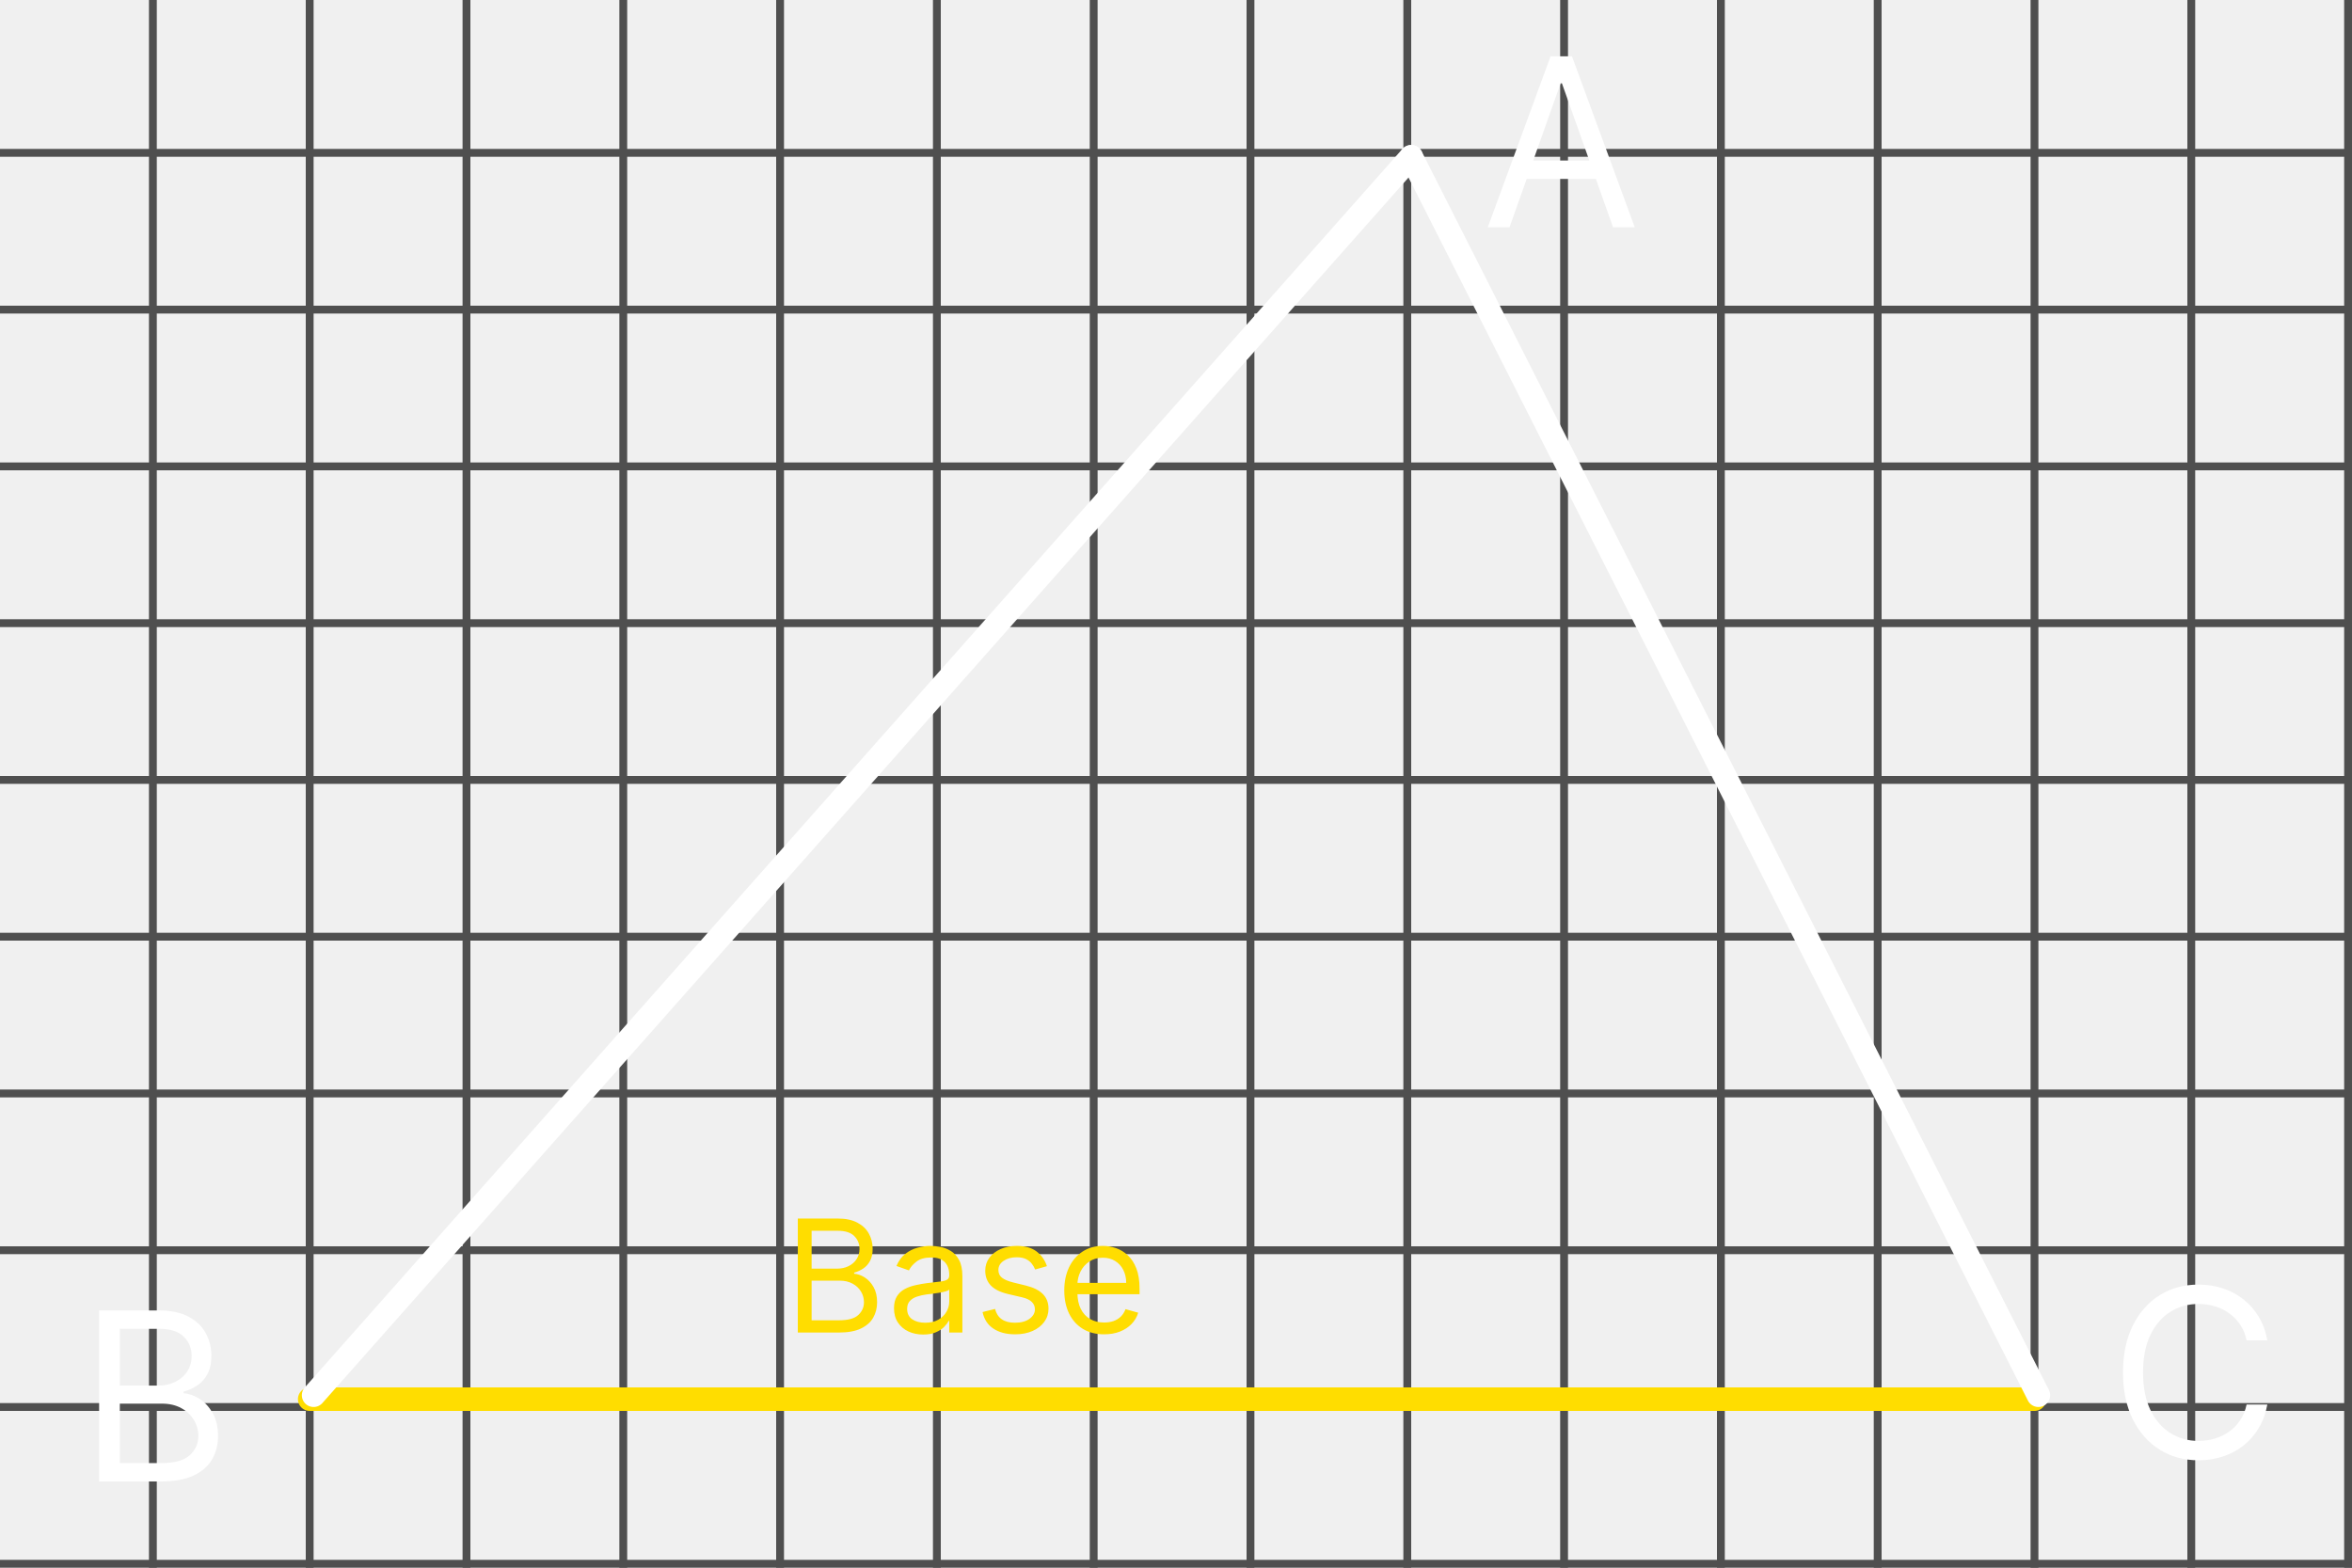
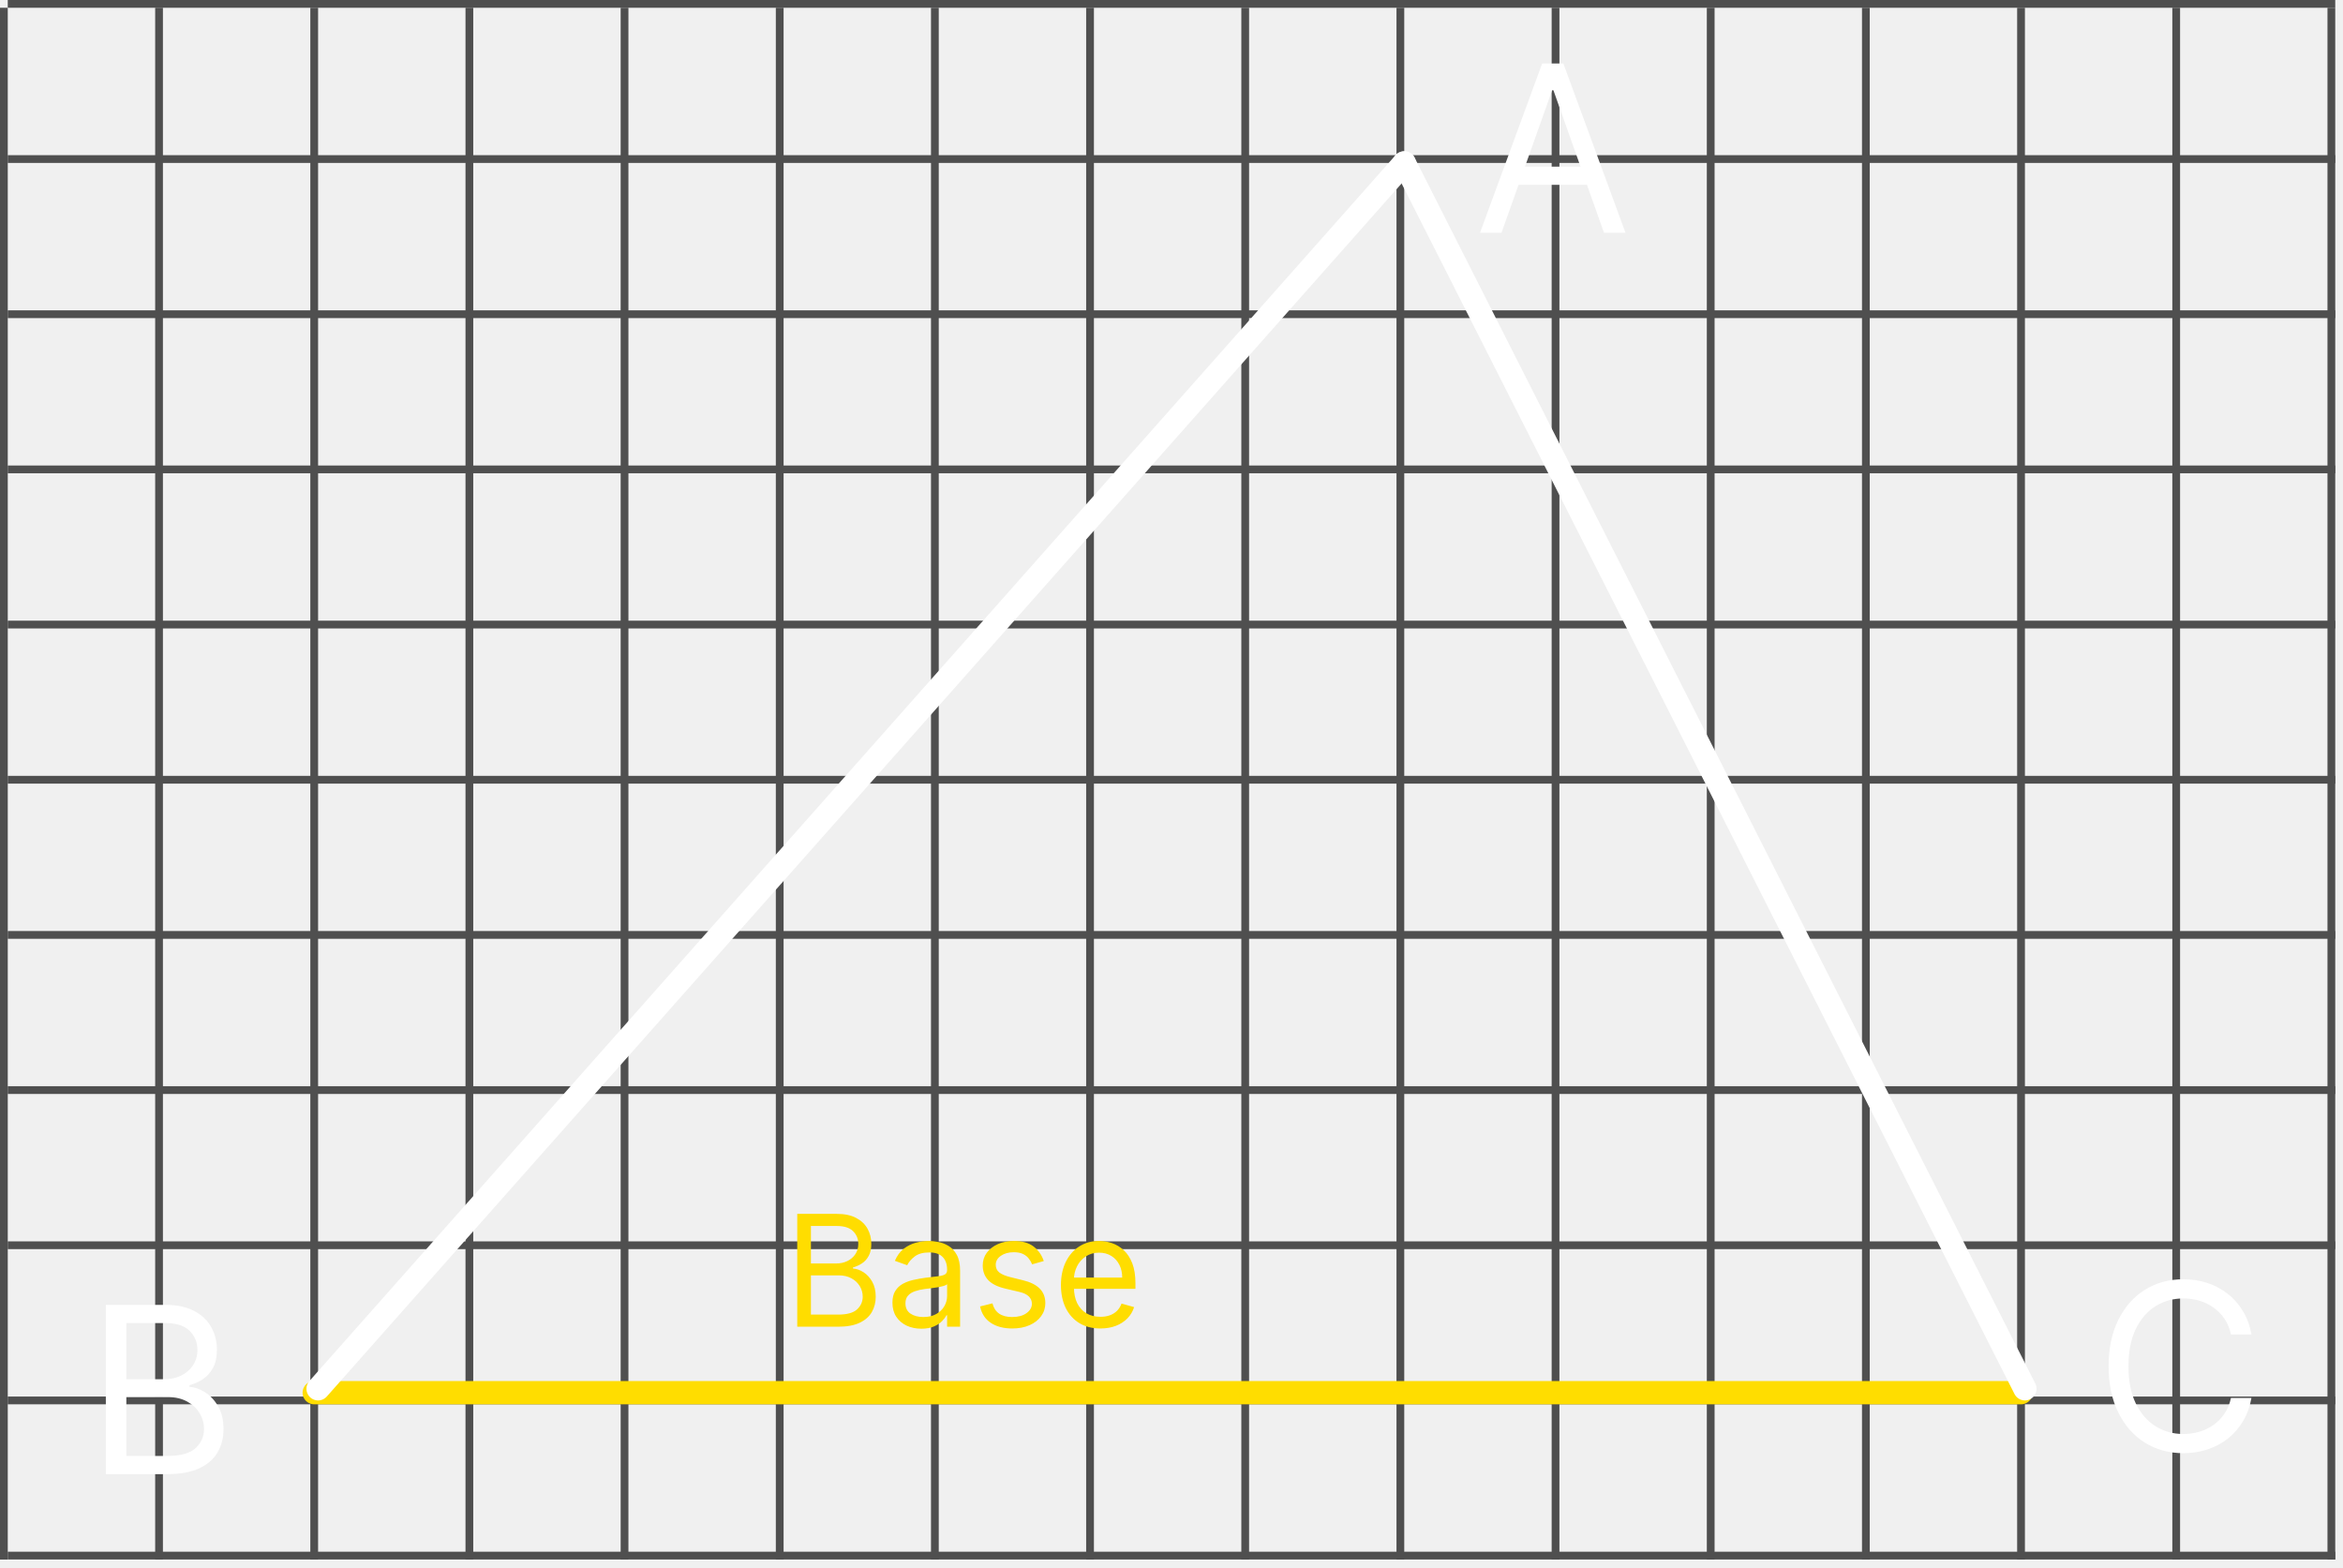
- <svg xmlns="http://www.w3.org/2000/svg" width="300" height="200" viewBox="0 0 300 200" fill="none">
-   <g clip-path="url(#clip0_1_234)">
-     <line y1="79.5" x2="300" y2="79.5" stroke="#4F4F4F" />
-     <line y1="159.5" x2="300" y2="159.5" stroke="#4F4F4F" />
-     <line y1="39.5" x2="300" y2="39.5" stroke="#4F4F4F" />
-     <line y1="119.5" x2="300" y2="119.5" stroke="#4F4F4F" />
-     <line y1="199.5" x2="300" y2="199.5" stroke="#4F4F4F" />
-     <line y1="19.5" x2="300" y2="19.5" stroke="#4F4F4F" />
-     <line y1="99.5" x2="300" y2="99.5" stroke="#4F4F4F" />
-     <line y1="179.5" x2="300" y2="179.5" stroke="#4F4F4F" />
-     <line y1="59.5" x2="300" y2="59.5" stroke="#4F4F4F" />
-     <line y1="139.5" x2="300" y2="139.5" stroke="#4F4F4F" />
-     <line x1="159.5" y1="200.01" x2="159.5" stroke="#4F4F4F" />
-     <line x1="79.5" y1="200.01" x2="79.5" stroke="#4F4F4F" />
-     <line x1="239.5" y1="200.01" x2="239.5" stroke="#4F4F4F" />
-     <line x1="39.5" y1="200.01" x2="39.5" stroke="#4F4F4F" />
-     <line x1="199.5" y1="200.01" x2="199.5" stroke="#4F4F4F" />
-     <line x1="119.5" y1="200.01" x2="119.5" stroke="#4F4F4F" />
-     <line x1="279.5" y1="200.01" x2="279.5" stroke="#4F4F4F" />
-     <line x1="19.5" y1="200.01" x2="19.5" stroke="#4F4F4F" />
-     <line x1="179.5" y1="200.01" x2="179.5" stroke="#4F4F4F" />
-     <line x1="99.5" y1="200.01" x2="99.5" stroke="#4F4F4F" />
-     <line x1="259.5" y1="200.01" x2="259.5" stroke="#4F4F4F" />
-     <line x1="59.5" y1="200.01" x2="59.5" stroke="#4F4F4F" />
-     <line x1="219.5" y1="200.01" x2="219.5" stroke="#4F4F4F" />
-     <line x1="139.5" y1="200.01" x2="139.5" stroke="#4F4F4F" />
-     <line x1="299.5" y1="200.01" x2="299.5" stroke="#4F4F4F" />
-     <line x1="39.5" y1="178.5" x2="259.5" y2="178.5" stroke="#FFDD00" stroke-width="3" stroke-linecap="round" />
-     <path d="M40 178L180 20" stroke="white" stroke-width="3" stroke-linecap="round" />
-     <path d="M260 178L180 20" stroke="white" stroke-width="3" stroke-linecap="round" />
-     <path d="M192.537 29H189.767L197.778 7.182H200.506L208.517 29H205.747L199.227 10.633H199.057L192.537 29ZM193.56 20.477H204.724V22.821H193.56V20.477Z" fill="white" />
-     <path d="M289.199 171H286.557C286.401 170.24 286.127 169.572 285.737 168.997C285.353 168.422 284.884 167.939 284.33 167.548C283.783 167.151 283.176 166.852 282.509 166.653C281.841 166.455 281.145 166.355 280.42 166.355C279.099 166.355 277.903 166.689 276.83 167.357C275.765 168.024 274.916 169.008 274.284 170.308C273.659 171.607 273.347 173.202 273.347 175.091C273.347 176.98 273.659 178.575 274.284 179.874C274.916 181.174 275.765 182.158 276.83 182.825C277.903 183.493 279.099 183.827 280.42 183.827C281.145 183.827 281.841 183.727 282.509 183.528C283.176 183.33 283.783 183.035 284.33 182.644C284.884 182.246 285.353 181.76 285.737 181.185C286.127 180.602 286.401 179.935 286.557 179.182H289.199C289 180.297 288.638 181.295 288.112 182.175C287.587 183.056 286.933 183.805 286.152 184.423C285.371 185.034 284.494 185.499 283.521 185.819C282.555 186.138 281.521 186.298 280.42 186.298C278.56 186.298 276.905 185.844 275.456 184.935C274.007 184.026 272.867 182.733 272.036 181.057C271.205 179.381 270.79 177.392 270.79 175.091C270.79 172.79 271.205 170.801 272.036 169.125C272.867 167.449 274.007 166.156 275.456 165.247C276.905 164.338 278.56 163.884 280.42 163.884C281.521 163.884 282.555 164.043 283.521 164.363C284.494 164.683 285.371 165.151 286.152 165.769C286.933 166.38 287.587 167.126 288.112 168.006C288.638 168.88 289 169.878 289.199 171Z" fill="white" />
-     <path d="M12.642 189V167.182H20.27C21.79 167.182 23.043 167.445 24.03 167.97C25.018 168.489 25.753 169.188 26.236 170.069C26.719 170.942 26.96 171.912 26.96 172.977C26.96 173.915 26.793 174.689 26.459 175.3C26.133 175.911 25.7 176.393 25.16 176.749C24.627 177.104 24.048 177.366 23.423 177.537V177.75C24.091 177.793 24.762 178.027 25.437 178.453C26.111 178.879 26.676 179.49 27.131 180.286C27.585 181.081 27.812 182.054 27.812 183.205C27.812 184.298 27.564 185.282 27.067 186.156C26.57 187.029 25.785 187.722 24.712 188.233C23.64 188.744 22.244 189 20.526 189H12.642ZM15.284 186.656H20.526C22.251 186.656 23.477 186.322 24.201 185.655C24.933 184.98 25.298 184.163 25.298 183.205C25.298 182.466 25.11 181.784 24.734 181.159C24.357 180.527 23.821 180.023 23.125 179.646C22.429 179.263 21.605 179.071 20.653 179.071H15.284V186.656ZM15.284 176.77H20.185C20.98 176.77 21.697 176.614 22.337 176.301C22.983 175.989 23.494 175.548 23.871 174.98C24.254 174.412 24.446 173.744 24.446 172.977C24.446 172.018 24.112 171.205 23.445 170.538C22.777 169.863 21.719 169.526 20.27 169.526H15.284V176.77Z" fill="white" />
-     <path d="M101.761 170V155.455H106.847C107.86 155.455 108.696 155.63 109.354 155.98C110.012 156.326 110.502 156.792 110.824 157.379C111.146 157.962 111.307 158.608 111.307 159.318C111.307 159.943 111.196 160.459 110.973 160.866C110.755 161.274 110.466 161.596 110.107 161.832C109.751 162.069 109.366 162.244 108.949 162.358V162.5C109.394 162.528 109.841 162.685 110.291 162.969C110.741 163.253 111.117 163.66 111.42 164.19C111.723 164.721 111.875 165.369 111.875 166.136C111.875 166.866 111.709 167.521 111.378 168.104C111.046 168.686 110.523 169.148 109.808 169.489C109.093 169.83 108.163 170 107.017 170H101.761ZM103.523 168.438H107.017C108.168 168.438 108.984 168.215 109.467 167.77C109.955 167.32 110.199 166.776 110.199 166.136C110.199 165.644 110.073 165.189 109.822 164.773C109.571 164.351 109.214 164.015 108.75 163.764C108.286 163.509 107.737 163.381 107.102 163.381H103.523V168.438ZM103.523 161.847H106.79C107.32 161.847 107.798 161.742 108.224 161.534C108.655 161.326 108.996 161.032 109.247 160.653C109.503 160.275 109.631 159.83 109.631 159.318C109.631 158.679 109.408 158.137 108.963 157.692C108.518 157.242 107.813 157.017 106.847 157.017H103.523V161.847ZM117.752 170.256C117.061 170.256 116.433 170.125 115.87 169.865C115.307 169.6 114.859 169.219 114.528 168.722C114.196 168.22 114.031 167.614 114.031 166.903C114.031 166.278 114.154 165.772 114.4 165.384C114.646 164.991 114.975 164.683 115.387 164.46C115.799 164.238 116.254 164.072 116.751 163.963C117.253 163.849 117.757 163.759 118.263 163.693C118.926 163.608 119.464 163.544 119.876 163.501C120.292 163.454 120.595 163.376 120.785 163.267C120.979 163.158 121.076 162.969 121.076 162.699V162.642C121.076 161.941 120.884 161.397 120.501 161.009C120.122 160.62 119.547 160.426 118.775 160.426C117.975 160.426 117.347 160.601 116.893 160.952C116.438 161.302 116.119 161.676 115.934 162.074L114.343 161.506C114.627 160.843 115.006 160.327 115.479 159.957C115.958 159.583 116.478 159.323 117.042 159.176C117.61 159.025 118.169 158.949 118.718 158.949C119.068 158.949 119.471 158.991 119.925 159.077C120.385 159.157 120.827 159.325 121.254 159.581C121.684 159.837 122.042 160.223 122.326 160.739C122.61 161.255 122.752 161.946 122.752 162.812V170H121.076V168.523H120.991C120.877 168.759 120.688 169.013 120.423 169.283C120.157 169.553 119.805 169.782 119.364 169.972C118.924 170.161 118.387 170.256 117.752 170.256ZM118.008 168.75C118.671 168.75 119.229 168.62 119.684 168.359C120.143 168.099 120.489 167.763 120.721 167.351C120.958 166.939 121.076 166.506 121.076 166.051V164.517C121.005 164.602 120.849 164.68 120.607 164.751C120.371 164.818 120.096 164.877 119.783 164.929C119.476 164.976 119.175 165.019 118.881 165.057C118.593 165.09 118.358 165.118 118.178 165.142C117.743 165.199 117.335 165.291 116.957 165.419C116.583 165.542 116.28 165.729 116.048 165.98C115.82 166.226 115.707 166.562 115.707 166.989C115.707 167.571 115.922 168.011 116.353 168.31C116.789 168.603 117.34 168.75 118.008 168.75ZM133.539 161.534L132.033 161.96C131.938 161.709 131.799 161.465 131.614 161.229C131.434 160.987 131.188 160.788 130.875 160.632C130.563 160.476 130.163 160.398 129.675 160.398C129.007 160.398 128.451 160.552 128.006 160.859C127.566 161.162 127.346 161.548 127.346 162.017C127.346 162.434 127.497 162.763 127.8 163.004C128.103 163.246 128.577 163.447 129.221 163.608L130.84 164.006C131.815 164.242 132.542 164.605 133.02 165.092C133.498 165.575 133.738 166.198 133.738 166.96C133.738 167.585 133.558 168.144 133.198 168.636C132.843 169.129 132.346 169.517 131.706 169.801C131.067 170.085 130.324 170.227 129.476 170.227C128.364 170.227 127.443 169.986 126.713 169.503C125.984 169.02 125.523 168.314 125.328 167.386L126.919 166.989C127.071 167.576 127.357 168.016 127.779 168.31C128.205 168.603 128.761 168.75 129.448 168.75C130.229 168.75 130.849 168.584 131.309 168.253C131.773 167.917 132.005 167.514 132.005 167.045C132.005 166.667 131.872 166.349 131.607 166.094C131.342 165.833 130.935 165.639 130.385 165.511L128.567 165.085C127.568 164.848 126.834 164.482 126.365 163.984C125.901 163.482 125.669 162.855 125.669 162.102C125.669 161.487 125.842 160.942 126.188 160.469C126.538 159.995 127.014 159.624 127.615 159.354C128.221 159.084 128.908 158.949 129.675 158.949C130.755 158.949 131.602 159.186 132.218 159.659C132.838 160.133 133.278 160.758 133.539 161.534ZM140.835 170.227C139.783 170.227 138.877 169.995 138.114 169.531C137.357 169.062 136.772 168.409 136.36 167.571C135.953 166.728 135.749 165.748 135.749 164.631C135.749 163.513 135.953 162.528 136.36 161.676C136.772 160.819 137.345 160.152 138.079 159.673C138.817 159.19 139.679 158.949 140.664 158.949C141.232 158.949 141.793 159.044 142.347 159.233C142.901 159.422 143.406 159.73 143.86 160.156C144.315 160.578 144.677 161.136 144.947 161.832C145.217 162.528 145.352 163.385 145.352 164.403V165.114H136.942V163.665H143.647C143.647 163.049 143.524 162.5 143.278 162.017C143.036 161.534 142.691 161.153 142.241 160.874C141.796 160.594 141.27 160.455 140.664 160.455C139.996 160.455 139.419 160.62 138.931 160.952C138.448 161.278 138.076 161.705 137.816 162.23C137.556 162.756 137.425 163.319 137.425 163.92V164.886C137.425 165.71 137.567 166.409 137.852 166.982C138.14 167.55 138.54 167.983 139.052 168.281C139.563 168.575 140.157 168.722 140.835 168.722C141.275 168.722 141.673 168.66 142.028 168.537C142.388 168.409 142.698 168.22 142.958 167.969C143.219 167.713 143.42 167.396 143.562 167.017L145.181 167.472C145.011 168.021 144.724 168.504 144.322 168.92C143.919 169.332 143.422 169.654 142.83 169.886C142.238 170.114 141.573 170.227 140.835 170.227Z" fill="#FFDD00" />
-   </g>
-   <defs>
-     <clipPath id="clip0_1_234">
-       <rect width="300" height="200" fill="white" />
-     </clipPath>
-   </defs>
+ <svg xmlns="http://www.w3.org/2000/svg" width="302" height="202" viewBox="0 0 302 202" fill="none">
+   <line x1="0.5" y1="201.01" x2="0.5" y2="1" stroke="#4F4F4F" />
+   <line x1="1" y1="0.5" x2="301" y2="0.5" stroke="#4F4F4F" />
+   <line x1="1" y1="80.5" x2="301" y2="80.5" stroke="#4F4F4F" />
+   <line x1="1" y1="160.5" x2="301" y2="160.5" stroke="#4F4F4F" />
+   <line x1="1" y1="40.5" x2="301" y2="40.5" stroke="#4F4F4F" />
+   <line x1="1" y1="120.5" x2="301" y2="120.5" stroke="#4F4F4F" />
+   <line x1="1" y1="200.5" x2="301" y2="200.5" stroke="#4F4F4F" />
+   <line x1="1" y1="20.5" x2="301" y2="20.5" stroke="#4F4F4F" />
+   <line x1="1" y1="100.5" x2="301" y2="100.5" stroke="#4F4F4F" />
+   <line x1="1" y1="180.5" x2="301" y2="180.5" stroke="#4F4F4F" />
+   <line x1="1" y1="60.5" x2="301" y2="60.5" stroke="#4F4F4F" />
+   <line x1="1" y1="140.5" x2="301" y2="140.5" stroke="#4F4F4F" />
+   <line x1="160.5" y1="201.01" x2="160.5" y2="1" stroke="#4F4F4F" />
+   <line x1="80.5" y1="201.01" x2="80.5" y2="1" stroke="#4F4F4F" />
+   <line x1="240.5" y1="201.01" x2="240.5" y2="1" stroke="#4F4F4F" />
+   <line x1="40.5" y1="201.01" x2="40.5" y2="1" stroke="#4F4F4F" />
+   <line x1="200.5" y1="201.01" x2="200.5" y2="1" stroke="#4F4F4F" />
+   <line x1="120.5" y1="201.01" x2="120.5" y2="1" stroke="#4F4F4F" />
+   <line x1="280.5" y1="201.01" x2="280.5" y2="1" stroke="#4F4F4F" />
+   <line x1="20.5" y1="201.01" x2="20.5" y2="1" stroke="#4F4F4F" />
+   <line x1="180.5" y1="201.01" x2="180.5" y2="1" stroke="#4F4F4F" />
+   <line x1="100.5" y1="201.01" x2="100.5" y2="1" stroke="#4F4F4F" />
+   <line x1="260.5" y1="201.01" x2="260.5" y2="1" stroke="#4F4F4F" />
+   <line x1="60.5" y1="201.01" x2="60.5" y2="1" stroke="#4F4F4F" />
+   <line x1="220.5" y1="201.01" x2="220.5" y2="1" stroke="#4F4F4F" />
+   <line x1="140.5" y1="201.01" x2="140.5" y2="1" stroke="#4F4F4F" />
+   <line x1="300.5" y1="201.01" x2="300.5" y2="1" stroke="#4F4F4F" />
+   <line x1="40.5" y1="179.5" x2="260.5" y2="179.5" stroke="#FFDD00" stroke-width="3" stroke-linecap="round" />
+   <path d="M41 179L181 21" stroke="white" stroke-width="3" stroke-linecap="round" />
+   <path d="M261 179L181 21" stroke="white" stroke-width="3" stroke-linecap="round" />
+   <path d="M193.537 30H190.767L198.778 8.182H201.506L209.517 30H206.747L200.227 11.633H200.057L193.537 30ZM194.56 21.477H205.724V23.821H194.56V21.477Z" fill="white" />
+   <path d="M290.199 172H287.557C287.401 171.24 287.127 170.572 286.737 169.997C286.353 169.422 285.884 168.939 285.33 168.548C284.783 168.151 284.176 167.852 283.509 167.653C282.841 167.455 282.145 167.355 281.42 167.355C280.099 167.355 278.903 167.689 277.83 168.357C276.765 169.024 275.916 170.008 275.284 171.308C274.659 172.607 274.347 174.202 274.347 176.091C274.347 177.98 274.659 179.575 275.284 180.874C275.916 182.174 276.765 183.158 277.83 183.825C278.903 184.493 280.099 184.827 281.42 184.827C282.145 184.827 282.841 184.727 283.509 184.528C284.176 184.33 284.783 184.035 285.33 183.644C285.884 183.246 286.353 182.76 286.737 182.185C287.127 181.602 287.401 180.935 287.557 180.182H290.199C290 181.297 289.638 182.295 289.112 183.175C288.587 184.056 287.933 184.805 287.152 185.423C286.371 186.034 285.494 186.499 284.521 186.819C283.555 187.138 282.521 187.298 281.42 187.298C279.56 187.298 277.905 186.844 276.456 185.935C275.007 185.026 273.867 183.733 273.036 182.057C272.205 180.381 271.79 178.392 271.79 176.091C271.79 173.79 272.205 171.801 273.036 170.125C273.867 168.449 275.007 167.156 276.456 166.247C277.905 165.338 279.56 164.884 281.42 164.884C282.521 164.884 283.555 165.043 284.521 165.363C285.494 165.683 286.371 166.151 287.152 166.769C287.933 167.38 288.587 168.126 289.112 169.006C289.638 169.88 290 170.878 290.199 172Z" fill="white" />
+   <path d="M13.642 190V168.182H21.27C22.79 168.182 24.043 168.445 25.03 168.97C26.018 169.489 26.753 170.188 27.236 171.069C27.719 171.942 27.96 172.912 27.96 173.977C27.96 174.915 27.793 175.689 27.459 176.3C27.133 176.911 26.7 177.393 26.16 177.749C25.627 178.104 25.048 178.366 24.423 178.537V178.75C25.091 178.793 25.762 179.027 26.437 179.453C27.111 179.879 27.676 180.49 28.131 181.286C28.585 182.081 28.812 183.054 28.812 184.205C28.812 185.298 28.564 186.282 28.067 187.156C27.57 188.029 26.785 188.722 25.712 189.233C24.64 189.744 23.244 190 21.526 190H13.642ZM16.284 187.656H21.526C23.251 187.656 24.477 187.322 25.201 186.655C25.933 185.98 26.298 185.163 26.298 184.205C26.298 183.466 26.11 182.784 25.734 182.159C25.357 181.527 24.821 181.023 24.125 180.646C23.429 180.263 22.605 180.071 21.653 180.071H16.284V187.656ZM16.284 177.77H21.185C21.98 177.77 22.697 177.614 23.337 177.301C23.983 176.989 24.494 176.548 24.871 175.98C25.254 175.412 25.446 174.744 25.446 173.977C25.446 173.018 25.112 172.205 24.445 171.538C23.777 170.863 22.719 170.526 21.27 170.526H16.284V177.77Z" fill="white" />
+   <path d="M102.761 171V156.455H107.847C108.86 156.455 109.696 156.63 110.354 156.98C111.012 157.326 111.502 157.792 111.824 158.379C112.146 158.962 112.307 159.608 112.307 160.318C112.307 160.943 112.196 161.459 111.973 161.866C111.755 162.274 111.466 162.596 111.107 162.832C110.751 163.069 110.366 163.244 109.949 163.358V163.5C110.394 163.528 110.841 163.685 111.291 163.969C111.741 164.253 112.117 164.66 112.42 165.19C112.723 165.721 112.875 166.369 112.875 167.136C112.875 167.866 112.709 168.521 112.378 169.104C112.046 169.686 111.523 170.148 110.808 170.489C110.093 170.83 109.163 171 108.017 171H102.761ZM104.523 169.438H108.017C109.168 169.438 109.984 169.215 110.467 168.77C110.955 168.32 111.199 167.776 111.199 167.136C111.199 166.644 111.073 166.189 110.822 165.773C110.571 165.351 110.214 165.015 109.75 164.764C109.286 164.509 108.737 164.381 108.102 164.381H104.523V169.438ZM104.523 162.847H107.79C108.32 162.847 108.798 162.742 109.224 162.534C109.655 162.326 109.996 162.032 110.247 161.653C110.503 161.275 110.631 160.83 110.631 160.318C110.631 159.679 110.408 159.137 109.963 158.692C109.518 158.242 108.813 158.017 107.847 158.017H104.523V162.847ZM118.752 171.256C118.061 171.256 117.433 171.125 116.87 170.865C116.307 170.6 115.859 170.219 115.528 169.722C115.196 169.22 115.031 168.614 115.031 167.903C115.031 167.278 115.154 166.772 115.4 166.384C115.646 165.991 115.975 165.683 116.387 165.46C116.799 165.238 117.254 165.072 117.751 164.963C118.253 164.849 118.757 164.759 119.263 164.693C119.926 164.608 120.464 164.544 120.876 164.501C121.292 164.454 121.595 164.376 121.785 164.267C121.979 164.158 122.076 163.969 122.076 163.699V163.642C122.076 162.941 121.884 162.397 121.501 162.009C121.122 161.62 120.547 161.426 119.775 161.426C118.975 161.426 118.347 161.601 117.893 161.952C117.438 162.302 117.119 162.676 116.934 163.074L115.343 162.506C115.627 161.843 116.006 161.327 116.479 160.957C116.958 160.583 117.478 160.323 118.042 160.176C118.61 160.025 119.169 159.949 119.718 159.949C120.068 159.949 120.471 159.991 120.925 160.077C121.385 160.157 121.827 160.325 122.254 160.581C122.684 160.837 123.042 161.223 123.326 161.739C123.61 162.255 123.752 162.946 123.752 163.812V171H122.076V169.523H121.991C121.877 169.759 121.688 170.013 121.423 170.283C121.157 170.553 120.805 170.782 120.364 170.972C119.924 171.161 119.387 171.256 118.752 171.256ZM119.008 169.75C119.671 169.75 120.229 169.62 120.684 169.359C121.143 169.099 121.489 168.763 121.721 168.351C121.958 167.939 122.076 167.506 122.076 167.051V165.517C122.005 165.602 121.849 165.68 121.607 165.751C121.371 165.818 121.096 165.877 120.783 165.929C120.476 165.976 120.175 166.019 119.881 166.057C119.593 166.09 119.358 166.118 119.178 166.142C118.743 166.199 118.335 166.291 117.957 166.419C117.583 166.542 117.28 166.729 117.048 166.98C116.82 167.226 116.707 167.562 116.707 167.989C116.707 168.571 116.922 169.011 117.353 169.31C117.789 169.603 118.34 169.75 119.008 169.75ZM134.539 162.534L133.033 162.96C132.938 162.709 132.799 162.465 132.614 162.229C132.434 161.987 132.188 161.788 131.875 161.632C131.563 161.476 131.163 161.398 130.675 161.398C130.007 161.398 129.451 161.552 129.006 161.859C128.566 162.162 128.346 162.548 128.346 163.017C128.346 163.434 128.497 163.763 128.8 164.004C129.103 164.246 129.577 164.447 130.221 164.608L131.84 165.006C132.815 165.242 133.542 165.605 134.02 166.092C134.498 166.575 134.738 167.198 134.738 167.96C134.738 168.585 134.558 169.144 134.198 169.636C133.843 170.129 133.346 170.517 132.706 170.801C132.067 171.085 131.324 171.227 130.476 171.227C129.364 171.227 128.443 170.986 127.713 170.503C126.984 170.02 126.523 169.314 126.328 168.386L127.919 167.989C128.071 168.576 128.357 169.016 128.779 169.31C129.205 169.603 129.761 169.75 130.448 169.75C131.229 169.75 131.849 169.584 132.309 169.253C132.773 168.917 133.005 168.514 133.005 168.045C133.005 167.667 132.872 167.349 132.607 167.094C132.342 166.833 131.935 166.639 131.385 166.511L129.567 166.085C128.568 165.848 127.834 165.482 127.365 164.984C126.901 164.482 126.669 163.855 126.669 163.102C126.669 162.487 126.842 161.942 127.188 161.469C127.538 160.995 128.014 160.624 128.615 160.354C129.221 160.084 129.908 159.949 130.675 159.949C131.755 159.949 132.602 160.186 133.218 160.659C133.838 161.133 134.278 161.758 134.539 162.534ZM141.835 171.227C140.783 171.227 139.877 170.995 139.114 170.531C138.357 170.062 137.772 169.409 137.36 168.571C136.953 167.728 136.749 166.748 136.749 165.631C136.749 164.513 136.953 163.528 137.36 162.676C137.772 161.819 138.345 161.152 139.079 160.673C139.817 160.19 140.679 159.949 141.664 159.949C142.232 159.949 142.793 160.044 143.347 160.233C143.901 160.422 144.406 160.73 144.86 161.156C145.315 161.578 145.677 162.136 145.947 162.832C146.217 163.528 146.352 164.385 146.352 165.403V166.114H137.942V164.665H144.647C144.647 164.049 144.524 163.5 144.278 163.017C144.036 162.534 143.691 162.153 143.241 161.874C142.796 161.594 142.27 161.455 141.664 161.455C140.996 161.455 140.419 161.62 139.931 161.952C139.448 162.278 139.076 162.705 138.816 163.23C138.556 163.756 138.425 164.319 138.425 164.92V165.886C138.425 166.71 138.567 167.409 138.852 167.982C139.14 168.55 139.54 168.983 140.052 169.281C140.563 169.575 141.157 169.722 141.835 169.722C142.275 169.722 142.673 169.66 143.028 169.537C143.388 169.409 143.698 169.22 143.958 168.969C144.219 168.713 144.42 168.396 144.562 168.017L146.181 168.472C146.011 169.021 145.724 169.504 145.322 169.92C144.919 170.332 144.422 170.654 143.83 170.886C143.238 171.114 142.573 171.227 141.835 171.227Z" fill="#FFDD00" />
</svg>
